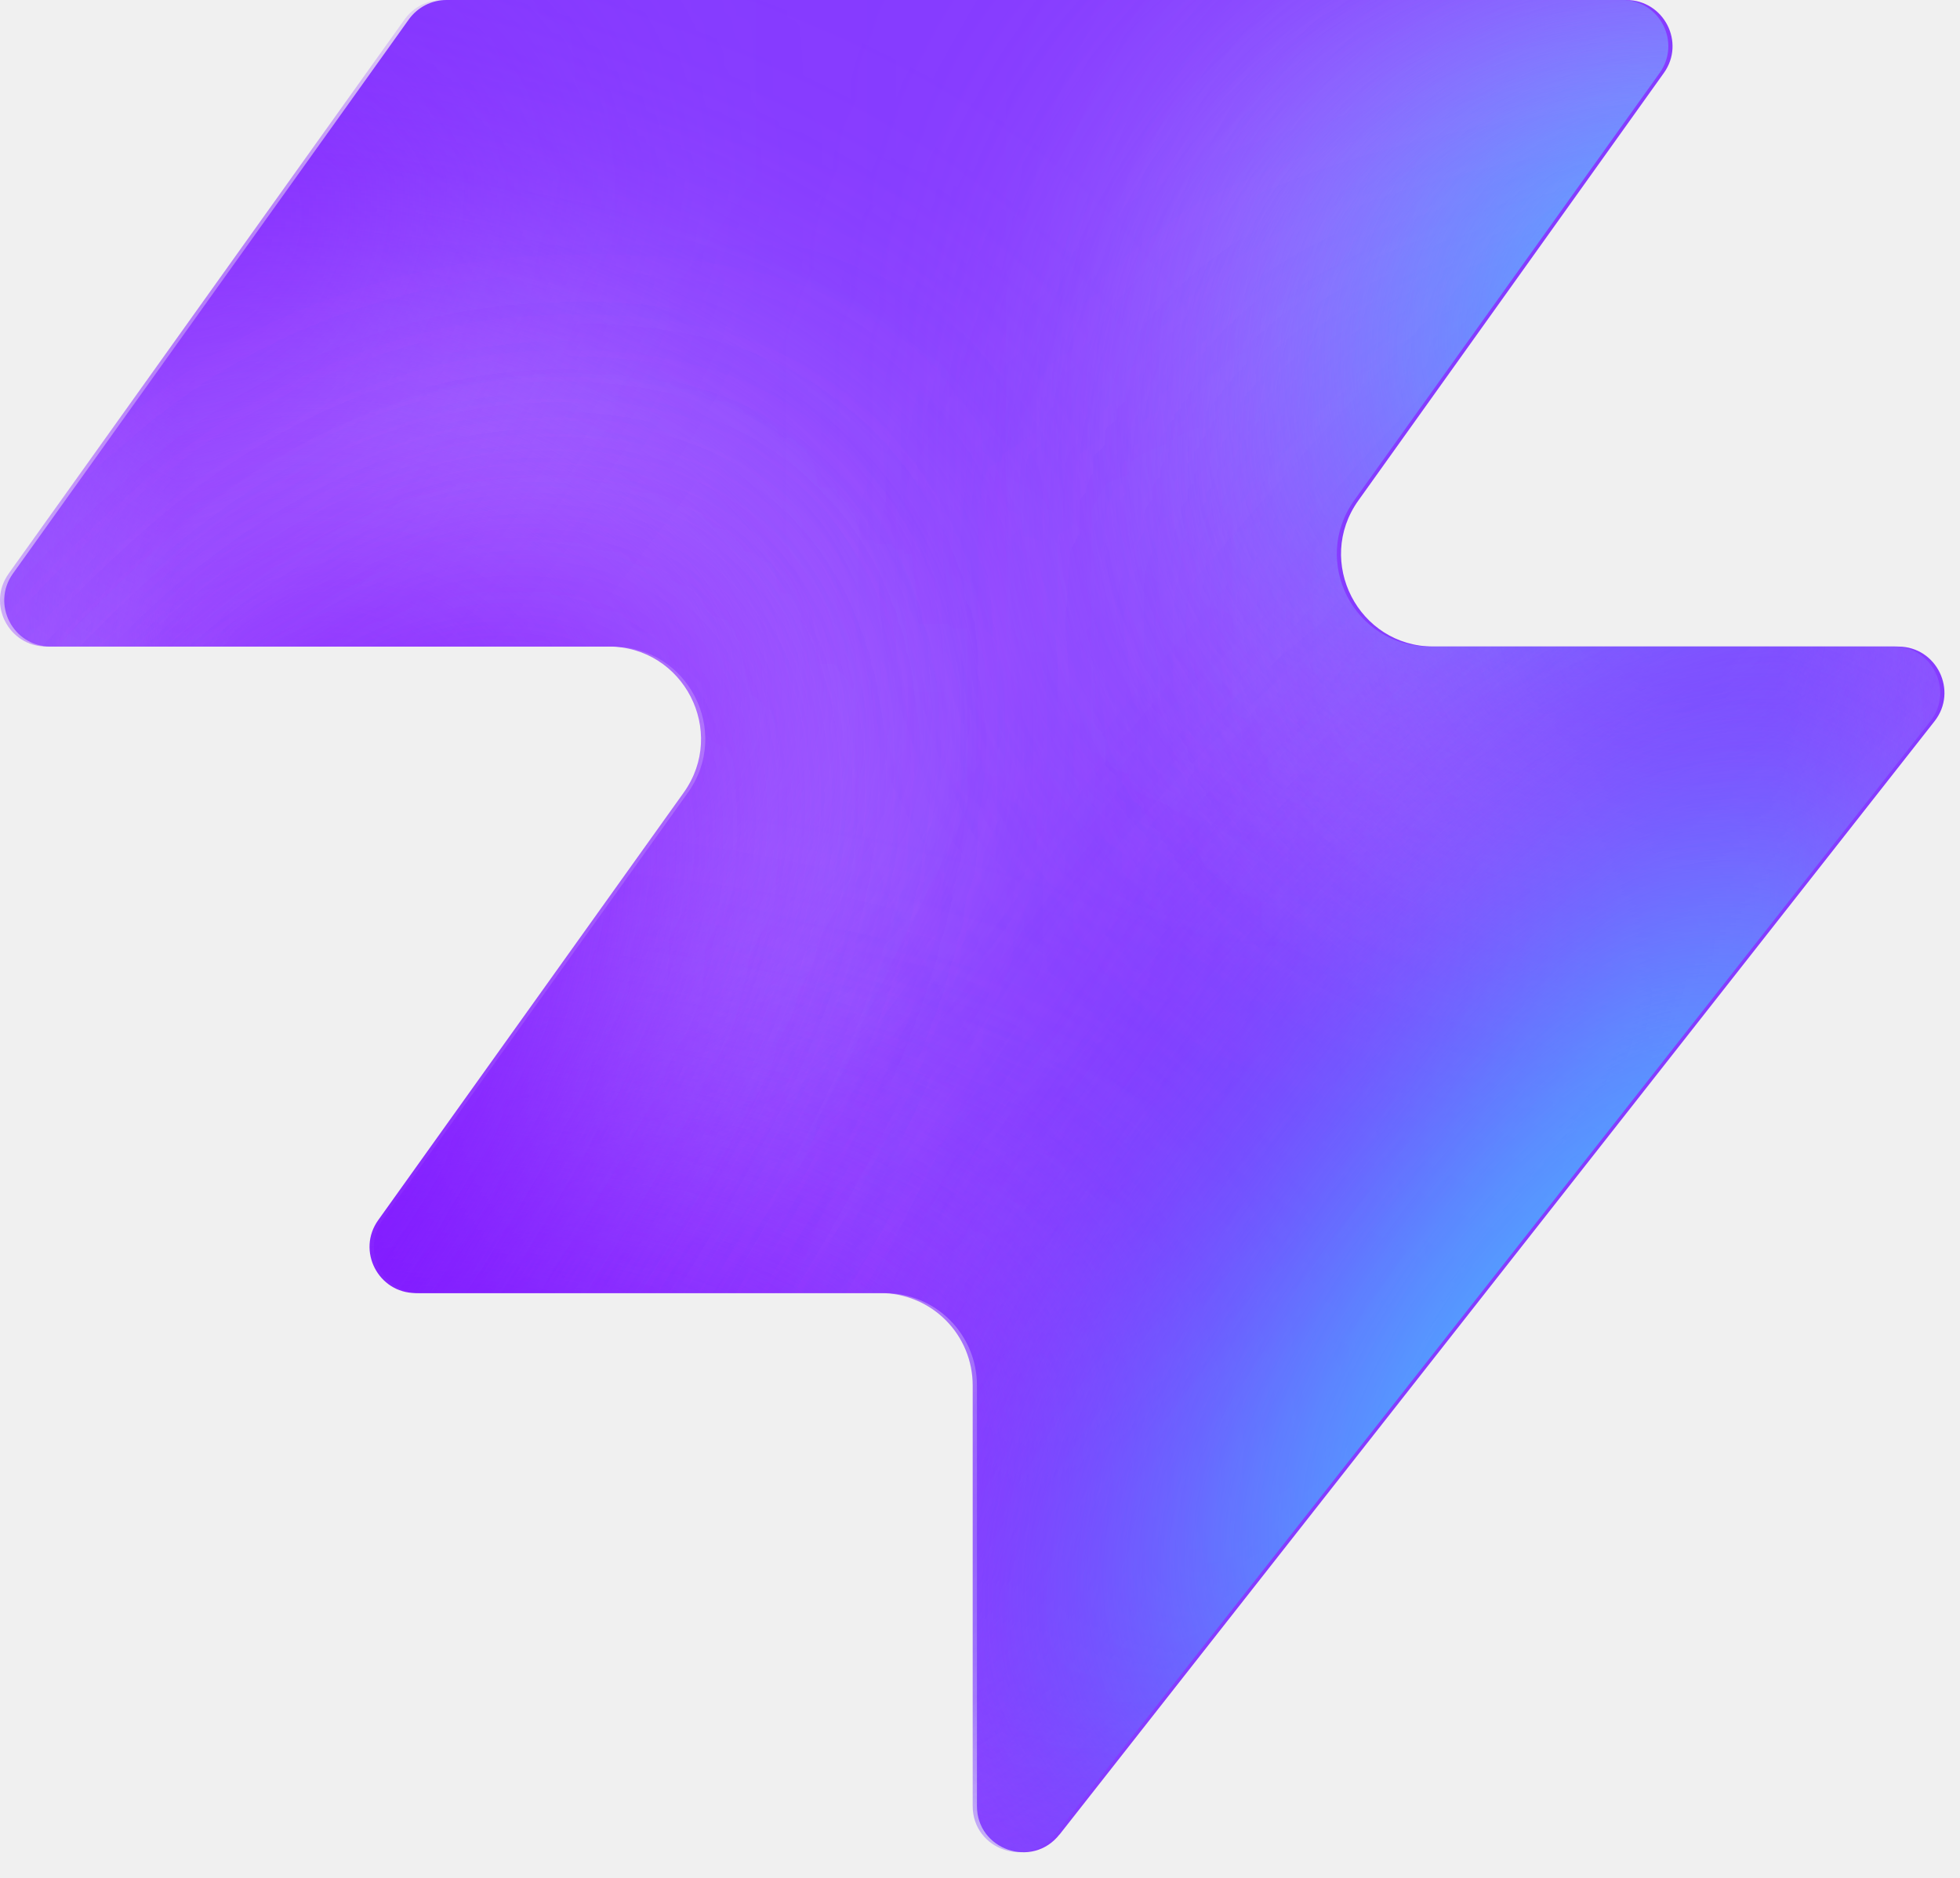
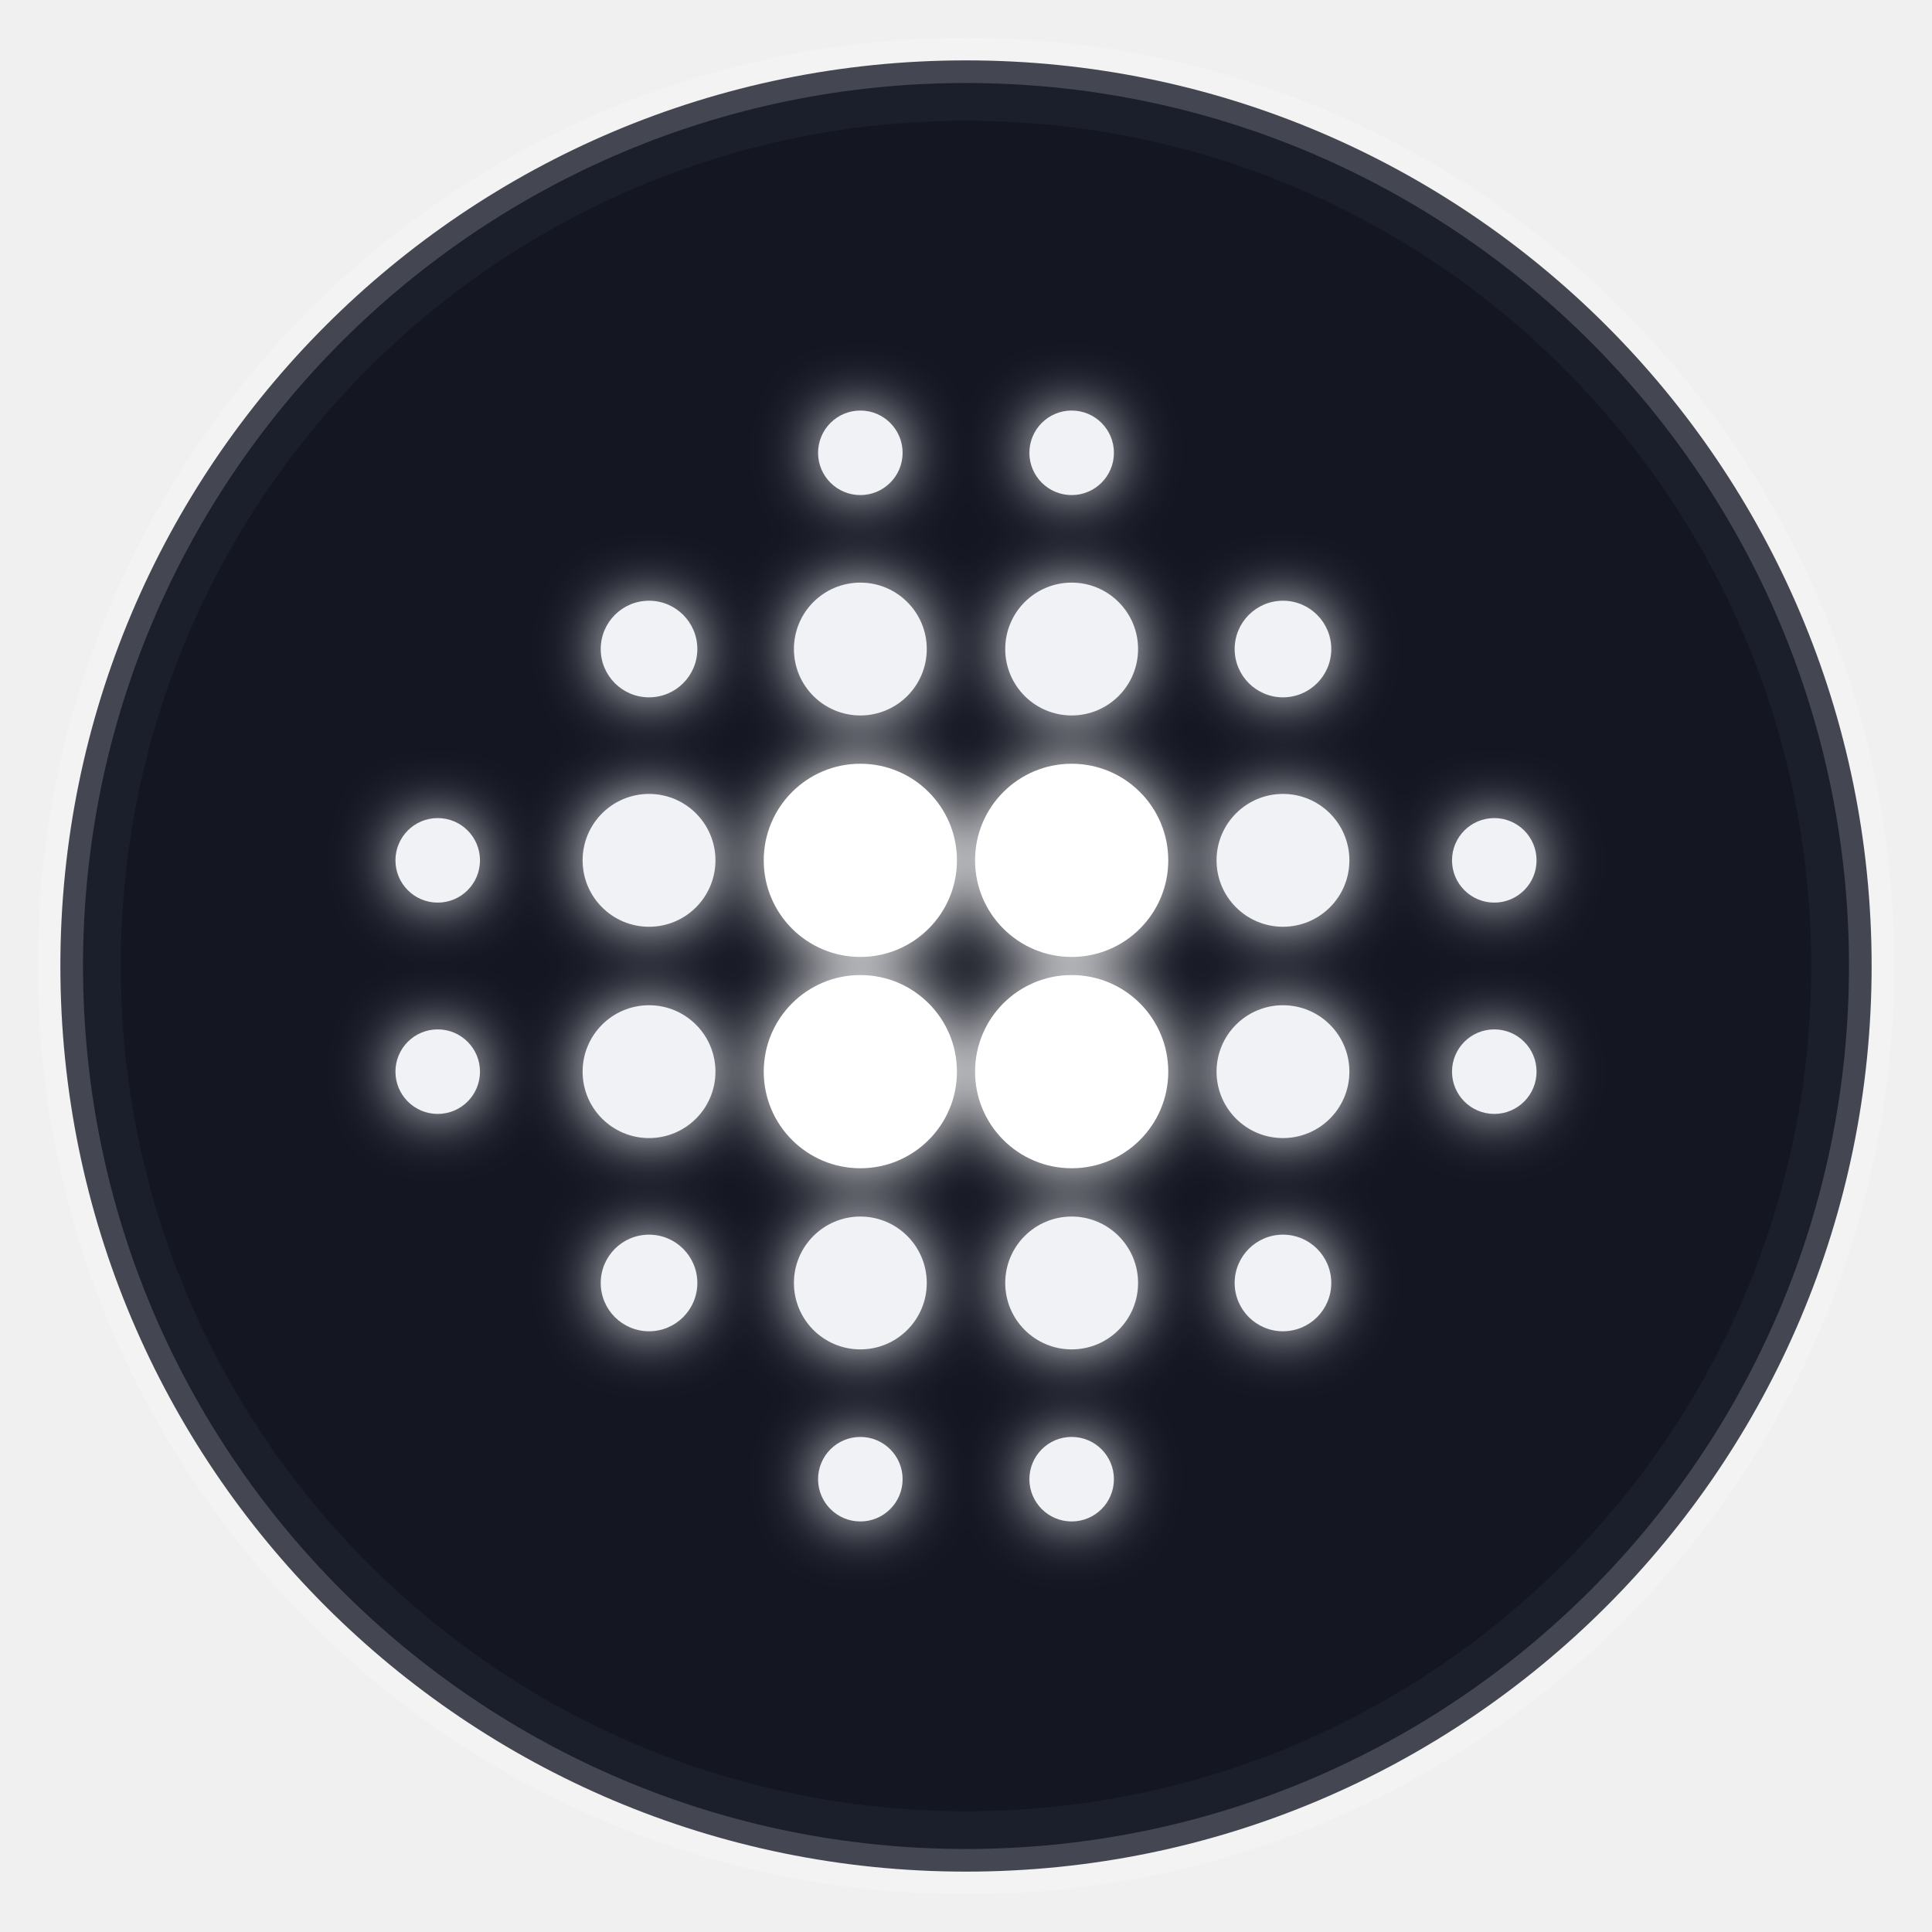
- <svg xmlns="http://www.w3.org/2000/svg" width="48" height="46" fill="none" viewBox="0 0 48 46">
-   <path fill="#863bff" d="M25.946 44.938c-.664.845-2.021.375-2.021-.698V33.937a2.26 2.26 0 0 0-2.262-2.262H10.287c-.92 0-1.456-1.04-.92-1.788l7.48-10.471c1.07-1.497 0-3.578-1.842-3.578H1.237c-.92 0-1.456-1.04-.92-1.788L10.013.474c.214-.297.556-.474.92-.474h28.894c.92 0 1.456 1.04.92 1.788l-7.48 10.471c-1.07 1.498 0 3.579 1.842 3.579h11.377c.943 0 1.473 1.088.89 1.83L25.947 44.94z" style="fill:#863bff;fill:color(display-p3 .525 .23 1);fill-opacity:1" />
-   <mask id="a" width="48" height="46" x="0" y="0" maskUnits="userSpaceOnUse" style="mask-type:alpha">
-     <path fill="#000" d="M25.842 44.938c-.664.844-2.021.375-2.021-.698V33.937a2.26 2.26 0 0 0-2.262-2.262H10.183c-.92 0-1.456-1.04-.92-1.788l7.48-10.471c1.07-1.498 0-3.579-1.842-3.579H1.133c-.92 0-1.456-1.04-.92-1.787L9.91.473c.214-.297.556-.474.92-.474h28.894c.92 0 1.456 1.04.92 1.788l-7.48 10.471c-1.07 1.498 0 3.578 1.842 3.578h11.377c.943 0 1.473 1.088.89 1.832L25.843 44.94z" style="fill:#000;fill-opacity:1" />
-   </mask>
-   <g mask="url(#a)">
-     <g filter="url(#b)">
-       <ellipse cx="5.508" cy="14.704" fill="#ede6ff" rx="5.508" ry="14.704" style="fill:#ede6ff;fill:color(display-p3 .927 .903 1);fill-opacity:1" transform="matrix(.00324 1 1 -.00324 -4.47 31.516)" />
-     </g>
-     <g filter="url(#c)">
-       <ellipse cx="10.399" cy="29.851" fill="#ede6ff" rx="10.399" ry="29.851" style="fill:#ede6ff;fill:color(display-p3 .927 .903 1);fill-opacity:1" transform="matrix(.00324 1 1 -.00324 -39.328 7.883)" />
-     </g>
-     <g filter="url(#d)">
-       <ellipse cx="5.508" cy="30.487" fill="#7e14ff" rx="5.508" ry="30.487" style="fill:#7e14ff;fill:color(display-p3 .492 .077 1);fill-opacity:1" transform="rotate(89.814 -25.913 -14.639)scale(1 -1)" />
-     </g>
-     <g filter="url(#e)">
-       <ellipse cx="5.508" cy="30.599" fill="#7e14ff" rx="5.508" ry="30.599" style="fill:#7e14ff;fill:color(display-p3 .492 .077 1);fill-opacity:1" transform="rotate(89.814 -32.644 -3.334)scale(1 -1)" />
-     </g>
-     <g filter="url(#f)">
-       <ellipse cx="5.508" cy="30.599" fill="#7e14ff" rx="5.508" ry="30.599" style="fill:#7e14ff;fill:color(display-p3 .492 .077 1);fill-opacity:1" transform="matrix(.00324 1 1 -.00324 -34.34 30.47)" />
-     </g>
-     <g filter="url(#g)">
-       <ellipse cx="14.072" cy="22.078" fill="#ede6ff" rx="14.072" ry="22.078" style="fill:#ede6ff;fill:color(display-p3 .927 .903 1);fill-opacity:1" transform="rotate(93.35 24.506 48.493)scale(-1 1)" />
-     </g>
-     <g filter="url(#h)">
-       <ellipse cx="3.47" cy="21.501" fill="#7e14ff" rx="3.47" ry="21.501" style="fill:#7e14ff;fill:color(display-p3 .492 .077 1);fill-opacity:1" transform="rotate(89.009 28.708 47.59)scale(-1 1)" />
-     </g>
-     <g filter="url(#i)">
-       <ellipse cx="3.47" cy="21.501" fill="#7e14ff" rx="3.47" ry="21.501" style="fill:#7e14ff;fill:color(display-p3 .492 .077 1);fill-opacity:1" transform="rotate(89.009 28.708 47.59)scale(-1 1)" />
-     </g>
-     <g filter="url(#j)">
-       <ellipse cx=".387" cy="8.972" fill="#7e14ff" rx="4.407" ry="29.108" style="fill:#7e14ff;fill:color(display-p3 .492 .077 1);fill-opacity:1" transform="rotate(39.51 .387 8.972)" />
-     </g>
-     <g filter="url(#k)">
-       <ellipse cx="47.523" cy="-6.092" fill="#7e14ff" rx="4.407" ry="29.108" style="fill:#7e14ff;fill:color(display-p3 .492 .077 1);fill-opacity:1" transform="rotate(37.892 47.523 -6.092)" />
-     </g>
-     <g filter="url(#l)">
-       <ellipse cx="41.412" cy="6.333" fill="#47bfff" rx="5.971" ry="9.665" style="fill:#47bfff;fill:color(display-p3 .28 .748 1);fill-opacity:1" transform="rotate(37.892 41.412 6.333)" />
-     </g>
-     <g filter="url(#m)">
-       <ellipse cx="-1.879" cy="38.332" fill="#7e14ff" rx="4.407" ry="29.108" style="fill:#7e14ff;fill:color(display-p3 .492 .077 1);fill-opacity:1" transform="rotate(37.892 -1.88 38.332)" />
-     </g>
-     <g filter="url(#n)">
-       <ellipse cx="-1.879" cy="38.332" fill="#7e14ff" rx="4.407" ry="29.108" style="fill:#7e14ff;fill:color(display-p3 .492 .077 1);fill-opacity:1" transform="rotate(37.892 -1.88 38.332)" />
-     </g>
-     <g filter="url(#o)">
-       <ellipse cx="35.651" cy="29.907" fill="#7e14ff" rx="4.407" ry="29.108" style="fill:#7e14ff;fill:color(display-p3 .492 .077 1);fill-opacity:1" transform="rotate(37.892 35.651 29.907)" />
-     </g>
-     <g filter="url(#p)">
-       <ellipse cx="38.418" cy="32.4" fill="#47bfff" rx="5.971" ry="15.297" style="fill:#47bfff;fill:color(display-p3 .28 .748 1);fill-opacity:1" transform="rotate(37.892 38.418 32.4)" />
-     </g>
-   </g>
+ <svg xmlns="http://www.w3.org/2000/svg" viewBox="0 0 64 64" width="64" height="64" fill="none">
  <defs>
-     <filter id="b" width="60.045" height="41.654" x="-19.77" y="16.149" color-interpolation-filters="sRGB" filterUnits="userSpaceOnUse">
-       <feFlood flood-opacity="0" result="BackgroundImageFix" />
-       <feBlend in="SourceGraphic" in2="BackgroundImageFix" result="shape" />
-       <feGaussianBlur result="effect1_foregroundBlur_2002_17158" stdDeviation="7.659" />
-     </filter>
-     <filter id="c" width="90.34" height="51.437" x="-54.613" y="-7.533" color-interpolation-filters="sRGB" filterUnits="userSpaceOnUse">
-       <feFlood flood-opacity="0" result="BackgroundImageFix" />
-       <feBlend in="SourceGraphic" in2="BackgroundImageFix" result="shape" />
-       <feGaussianBlur result="effect1_foregroundBlur_2002_17158" stdDeviation="7.659" />
-     </filter>
-     <filter id="d" width="79.355" height="29.4" x="-49.64" y="2.03" color-interpolation-filters="sRGB" filterUnits="userSpaceOnUse">
-       <feFlood flood-opacity="0" result="BackgroundImageFix" />
-       <feBlend in="SourceGraphic" in2="BackgroundImageFix" result="shape" />
-       <feGaussianBlur result="effect1_foregroundBlur_2002_17158" stdDeviation="4.596" />
-     </filter>
-     <filter id="e" width="79.579" height="29.4" x="-45.045" y="20.029" color-interpolation-filters="sRGB" filterUnits="userSpaceOnUse">
-       <feFlood flood-opacity="0" result="BackgroundImageFix" />
-       <feBlend in="SourceGraphic" in2="BackgroundImageFix" result="shape" />
-       <feGaussianBlur result="effect1_foregroundBlur_2002_17158" stdDeviation="4.596" />
-     </filter>
-     <filter id="f" width="79.579" height="29.4" x="-43.513" y="21.178" color-interpolation-filters="sRGB" filterUnits="userSpaceOnUse">
-       <feFlood flood-opacity="0" result="BackgroundImageFix" />
-       <feBlend in="SourceGraphic" in2="BackgroundImageFix" result="shape" />
-       <feGaussianBlur result="effect1_foregroundBlur_2002_17158" stdDeviation="4.596" />
-     </filter>
-     <filter id="g" width="74.749" height="58.852" x="15.756" y="-17.901" color-interpolation-filters="sRGB" filterUnits="userSpaceOnUse">
-       <feFlood flood-opacity="0" result="BackgroundImageFix" />
-       <feBlend in="SourceGraphic" in2="BackgroundImageFix" result="shape" />
-       <feGaussianBlur result="effect1_foregroundBlur_2002_17158" stdDeviation="7.659" />
-     </filter>
-     <filter id="h" width="61.377" height="25.362" x="23.548" y="2.284" color-interpolation-filters="sRGB" filterUnits="userSpaceOnUse">
-       <feFlood flood-opacity="0" result="BackgroundImageFix" />
-       <feBlend in="SourceGraphic" in2="BackgroundImageFix" result="shape" />
-       <feGaussianBlur result="effect1_foregroundBlur_2002_17158" stdDeviation="4.596" />
-     </filter>
-     <filter id="i" width="61.377" height="25.362" x="23.548" y="2.284" color-interpolation-filters="sRGB" filterUnits="userSpaceOnUse">
-       <feFlood flood-opacity="0" result="BackgroundImageFix" />
-       <feBlend in="SourceGraphic" in2="BackgroundImageFix" result="shape" />
-       <feGaussianBlur result="effect1_foregroundBlur_2002_17158" stdDeviation="4.596" />
-     </filter>
-     <filter id="j" width="56.045" height="63.649" x="-27.636" y="-22.853" color-interpolation-filters="sRGB" filterUnits="userSpaceOnUse">
-       <feFlood flood-opacity="0" result="BackgroundImageFix" />
-       <feBlend in="SourceGraphic" in2="BackgroundImageFix" result="shape" />
-       <feGaussianBlur result="effect1_foregroundBlur_2002_17158" stdDeviation="4.596" />
-     </filter>
-     <filter id="k" width="54.814" height="64.646" x="20.116" y="-38.415" color-interpolation-filters="sRGB" filterUnits="userSpaceOnUse">
-       <feFlood flood-opacity="0" result="BackgroundImageFix" />
-       <feBlend in="SourceGraphic" in2="BackgroundImageFix" result="shape" />
-       <feGaussianBlur result="effect1_foregroundBlur_2002_17158" stdDeviation="4.596" />
-     </filter>
-     <filter id="l" width="33.541" height="35.313" x="24.641" y="-11.323" color-interpolation-filters="sRGB" filterUnits="userSpaceOnUse">
-       <feFlood flood-opacity="0" result="BackgroundImageFix" />
-       <feBlend in="SourceGraphic" in2="BackgroundImageFix" result="shape" />
-       <feGaussianBlur result="effect1_foregroundBlur_2002_17158" stdDeviation="4.596" />
-     </filter>
-     <filter id="m" width="54.814" height="64.646" x="-29.286" y="6.009" color-interpolation-filters="sRGB" filterUnits="userSpaceOnUse">
-       <feFlood flood-opacity="0" result="BackgroundImageFix" />
-       <feBlend in="SourceGraphic" in2="BackgroundImageFix" result="shape" />
-       <feGaussianBlur result="effect1_foregroundBlur_2002_17158" stdDeviation="4.596" />
-     </filter>
-     <filter id="n" width="54.814" height="64.646" x="-29.286" y="6.009" color-interpolation-filters="sRGB" filterUnits="userSpaceOnUse">
-       <feFlood flood-opacity="0" result="BackgroundImageFix" />
-       <feBlend in="SourceGraphic" in2="BackgroundImageFix" result="shape" />
-       <feGaussianBlur result="effect1_foregroundBlur_2002_17158" stdDeviation="4.596" />
-     </filter>
-     <filter id="o" width="54.814" height="64.646" x="8.244" y="-2.416" color-interpolation-filters="sRGB" filterUnits="userSpaceOnUse">
-       <feFlood flood-opacity="0" result="BackgroundImageFix" />
-       <feBlend in="SourceGraphic" in2="BackgroundImageFix" result="shape" />
-       <feGaussianBlur result="effect1_foregroundBlur_2002_17158" stdDeviation="4.596" />
-     </filter>
-     <filter id="p" width="39.409" height="43.623" x="18.713" y="10.588" color-interpolation-filters="sRGB" filterUnits="userSpaceOnUse">
-       <feFlood flood-opacity="0" result="BackgroundImageFix" />
-       <feBlend in="SourceGraphic" in2="BackgroundImageFix" result="shape" />
-       <feGaussianBlur result="effect1_foregroundBlur_2002_17158" stdDeviation="4.596" />
+     <filter id="auraGlow" x="-20%" y="-20%" width="140%" height="140%">
+       <feGaussianBlur stdDeviation="1" result="blur" />
+       <feComposite in="SourceGraphic" in2="blur" operator="over" />
    </filter>
  </defs>
+   <circle cx="32" cy="32" r="30" fill="#1b1f2b" stroke="rgba(255, 255, 255, 0.18)" stroke-width="1.5" />
+   <circle cx="32" cy="32" r="28" fill="#141722" />
+   <g fill="#f1f2f6" filter="url(#auraGlow)">
+     <circle cx="28.5" cy="15" r="1.4" />
+     <circle cx="35.5" cy="15" r="1.4" />
+     <circle cx="21.5" cy="21.5" r="1.6" />
+     <circle cx="28.5" cy="21.5" r="2.2" />
+     <circle cx="35.5" cy="21.5" r="2.2" />
+     <circle cx="42.5" cy="21.5" r="1.6" />
+     <circle cx="14.5" cy="28.5" r="1.4" />
+     <circle cx="21.5" cy="28.5" r="2.2" />
+     <circle cx="28.5" cy="28.5" r="3.2" fill="#ffffff" />
+     <circle cx="35.5" cy="28.5" r="3.2" fill="#ffffff" />
+     <circle cx="42.5" cy="28.5" r="2.2" />
+     <circle cx="49.5" cy="28.5" r="1.4" />
+     <circle cx="14.5" cy="35.5" r="1.4" />
+     <circle cx="21.5" cy="35.5" r="2.2" />
+     <circle cx="28.5" cy="35.5" r="3.2" fill="#ffffff" />
+     <circle cx="35.5" cy="35.5" r="3.2" fill="#ffffff" />
+     <circle cx="42.5" cy="35.5" r="2.2" />
+     <circle cx="49.5" cy="35.5" r="1.4" />
+     <circle cx="21.5" cy="42.5" r="1.6" />
+     <circle cx="28.5" cy="42.5" r="2.2" />
+     <circle cx="35.5" cy="42.5" r="2.2" />
+     <circle cx="42.5" cy="42.5" r="1.6" />
+     <circle cx="28.5" cy="49" r="1.4" />
+     <circle cx="35.5" cy="49" r="1.4" />
+   </g>
</svg>
